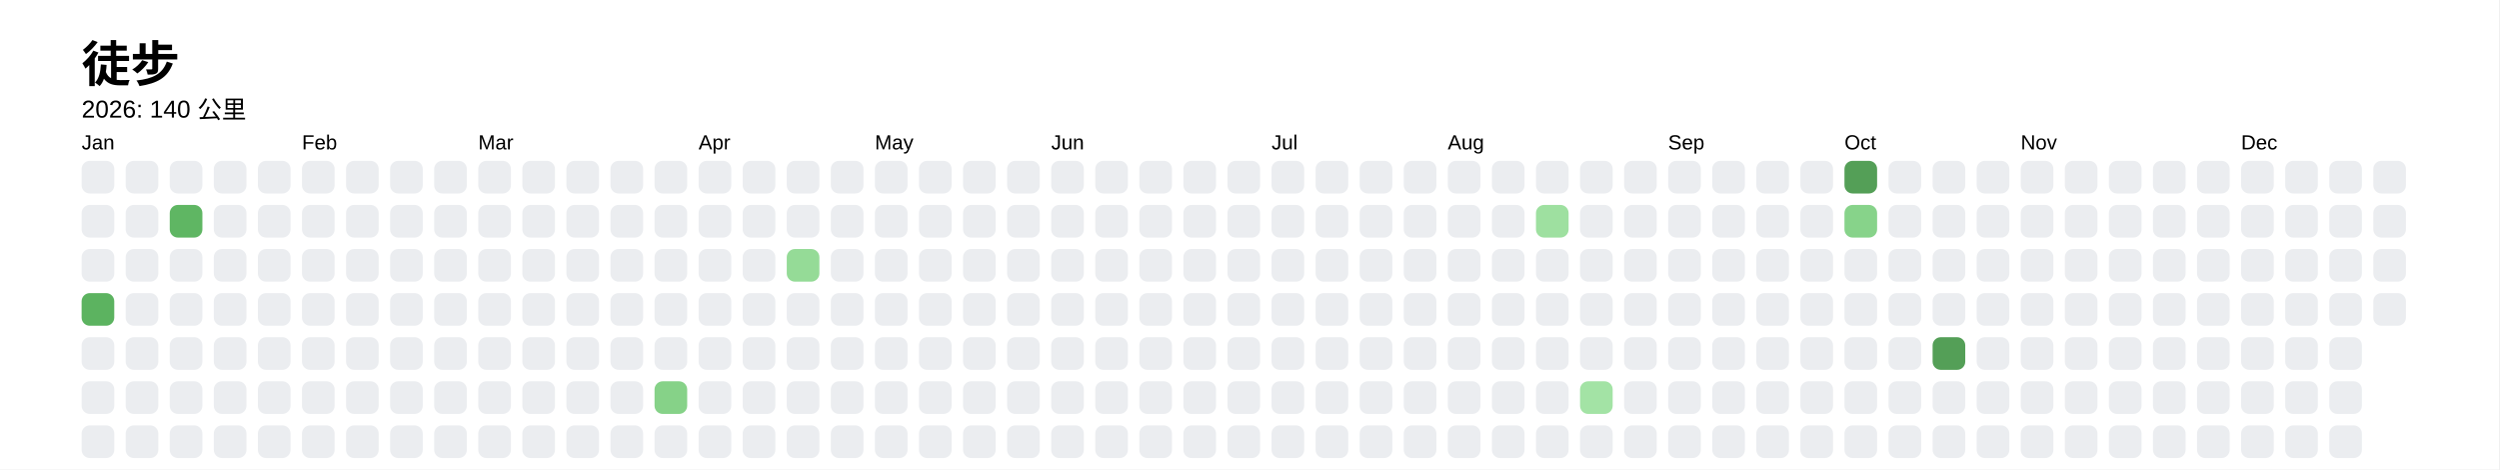
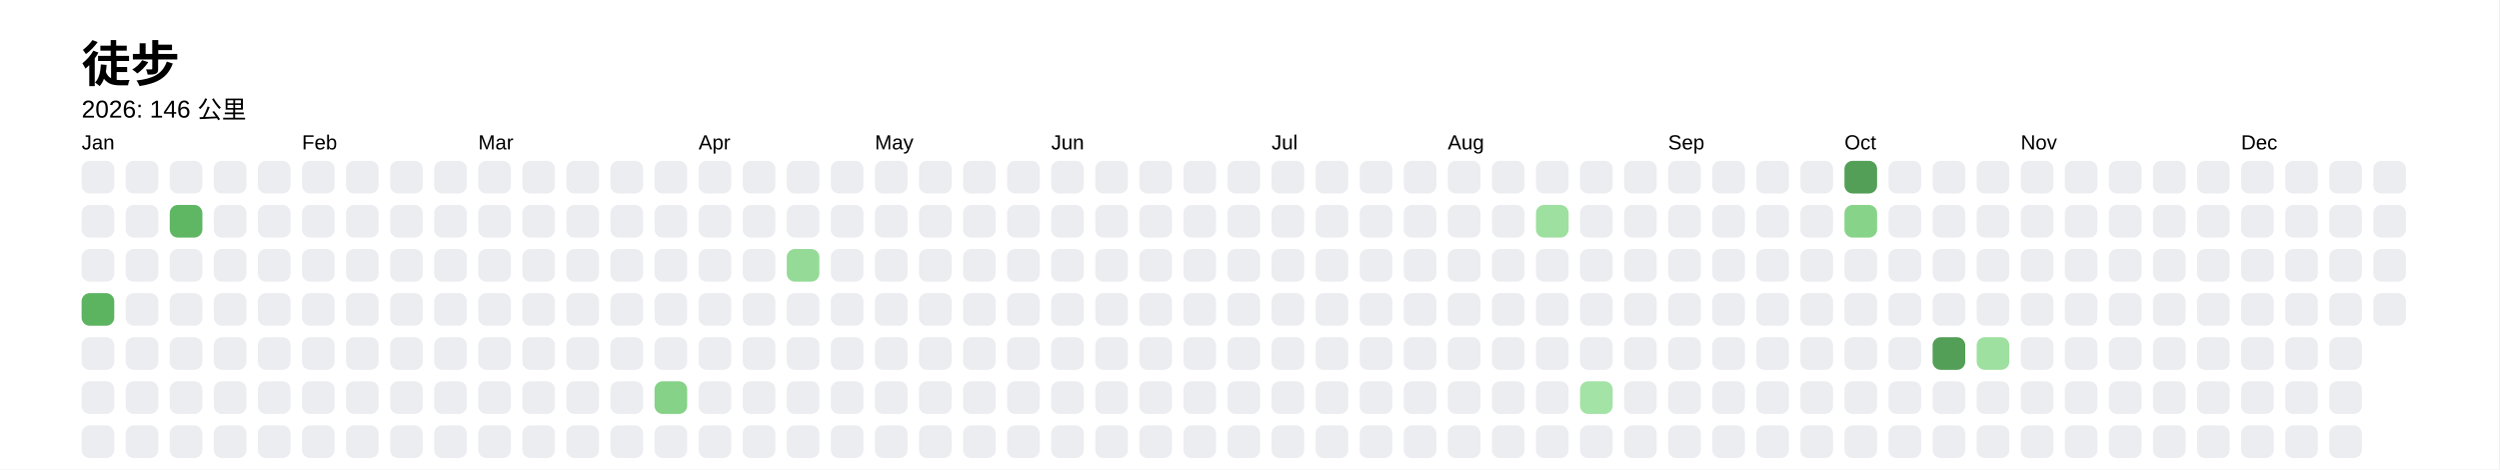
<svg xmlns="http://www.w3.org/2000/svg" baseProfile="full" height="57.5mm" version="1.1" viewBox="0,0,306.2,57.5" width="306.2mm">
  <defs />
  <rect fill="#FFFFFF" height="57.5" width="306.2" x="0" y="0" />
  <text fill="#000000" style="font-size:6px; font-family:Arial; font-weight:bold;" x="10" y="10">徒步</text>
-   <text fill="#000000" style="font-size:3px; font-family:Arial;" x="10" y="14.4">2026: 140 公里</text>
+   <text fill="#000000" style="font-size:3px; font-family:Arial;" x="10" y="14.4">2026: 146 公里</text>
  <text fill="#000000" style="font-size:2.5px; font-family:Arial" x="10" y="18.3">Jan</text>
  <rect fill="#EBEDF0" height="4" rx="1" ry="1" width="4" x="10" y="19.7" />
  <rect fill="#EBEDF0" height="4" rx="1" ry="1" width="4" x="10" y="25.1" />
  <rect fill="#EBEDF0" height="4" rx="1" ry="1" width="4" x="10" y="30.5" />
  <rect fill="#5cb360" height="4" rx="1" ry="1" width="4" x="10" y="35.9" />
  <rect fill="#EBEDF0" height="4" rx="1" ry="1" width="4" x="10" y="41.3" />
  <rect fill="#EBEDF0" height="4" rx="1" ry="1" width="4" x="10" y="46.7" />
  <rect fill="#EBEDF0" height="4" rx="1" ry="1" width="4" x="10" y="52.1" />
  <rect fill="#EBEDF0" height="4" rx="1" ry="1" width="4" x="15.4" y="19.7" />
  <rect fill="#EBEDF0" height="4" rx="1" ry="1" width="4" x="15.4" y="25.1" />
  <rect fill="#EBEDF0" height="4" rx="1" ry="1" width="4" x="15.4" y="30.5" />
  <rect fill="#EBEDF0" height="4" rx="1" ry="1" width="4" x="15.4" y="35.9" />
  <rect fill="#EBEDF0" height="4" rx="1" ry="1" width="4" x="15.4" y="41.3" />
  <rect fill="#EBEDF0" height="4" rx="1" ry="1" width="4" x="15.4" y="46.7" />
  <rect fill="#EBEDF0" height="4" rx="1" ry="1" width="4" x="15.4" y="52.1" />
  <rect fill="#EBEDF0" height="4" rx="1" ry="1" width="4" x="20.8" y="19.7" />
  <rect fill="#5fb663" height="4" rx="1" ry="1" width="4" x="20.8" y="25.1" />
  <rect fill="#EBEDF0" height="4" rx="1" ry="1" width="4" x="20.8" y="30.5" />
  <rect fill="#EBEDF0" height="4" rx="1" ry="1" width="4" x="20.8" y="35.9" />
  <rect fill="#EBEDF0" height="4" rx="1" ry="1" width="4" x="20.8" y="41.3" />
  <rect fill="#EBEDF0" height="4" rx="1" ry="1" width="4" x="20.8" y="46.7" />
  <rect fill="#EBEDF0" height="4" rx="1" ry="1" width="4" x="20.8" y="52.1" />
  <rect fill="#EBEDF0" height="4" rx="1" ry="1" width="4" x="26.2" y="19.7" />
  <rect fill="#EBEDF0" height="4" rx="1" ry="1" width="4" x="26.2" y="25.1" />
  <rect fill="#EBEDF0" height="4" rx="1" ry="1" width="4" x="26.2" y="30.5" />
  <rect fill="#EBEDF0" height="4" rx="1" ry="1" width="4" x="26.2" y="35.9" />
  <rect fill="#EBEDF0" height="4" rx="1" ry="1" width="4" x="26.2" y="41.3" />
  <rect fill="#EBEDF0" height="4" rx="1" ry="1" width="4" x="26.2" y="46.7" />
  <rect fill="#EBEDF0" height="4" rx="1" ry="1" width="4" x="26.2" y="52.1" />
  <rect fill="#EBEDF0" height="4" rx="1" ry="1" width="4" x="31.6" y="19.7" />
  <rect fill="#EBEDF0" height="4" rx="1" ry="1" width="4" x="31.6" y="25.1" />
  <rect fill="#EBEDF0" height="4" rx="1" ry="1" width="4" x="31.6" y="30.5" />
  <rect fill="#EBEDF0" height="4" rx="1" ry="1" width="4" x="31.6" y="35.9" />
  <rect fill="#EBEDF0" height="4" rx="1" ry="1" width="4" x="31.6" y="41.3" />
  <rect fill="#EBEDF0" height="4" rx="1" ry="1" width="4" x="31.6" y="46.7" />
  <rect fill="#EBEDF0" height="4" rx="1" ry="1" width="4" x="31.6" y="52.1" />
  <text fill="#000000" style="font-size:2.5px; font-family:Arial" x="37.0" y="18.3">Feb</text>
  <rect fill="#EBEDF0" height="4" rx="1" ry="1" width="4" x="37.0" y="19.7" />
  <rect fill="#EBEDF0" height="4" rx="1" ry="1" width="4" x="37.0" y="25.1" />
  <rect fill="#EBEDF0" height="4" rx="1" ry="1" width="4" x="37.0" y="30.5" />
  <rect fill="#EBEDF0" height="4" rx="1" ry="1" width="4" x="37.0" y="35.9" />
  <rect fill="#EBEDF0" height="4" rx="1" ry="1" width="4" x="37.0" y="41.3" />
  <rect fill="#EBEDF0" height="4" rx="1" ry="1" width="4" x="37.0" y="46.7" />
  <rect fill="#EBEDF0" height="4" rx="1" ry="1" width="4" x="37.0" y="52.1" />
  <rect fill="#EBEDF0" height="4" rx="1" ry="1" width="4" x="42.4" y="19.7" />
  <rect fill="#EBEDF0" height="4" rx="1" ry="1" width="4" x="42.4" y="25.1" />
  <rect fill="#EBEDF0" height="4" rx="1" ry="1" width="4" x="42.4" y="30.5" />
  <rect fill="#EBEDF0" height="4" rx="1" ry="1" width="4" x="42.4" y="35.9" />
  <rect fill="#EBEDF0" height="4" rx="1" ry="1" width="4" x="42.4" y="41.3" />
  <rect fill="#EBEDF0" height="4" rx="1" ry="1" width="4" x="42.4" y="46.7" />
  <rect fill="#EBEDF0" height="4" rx="1" ry="1" width="4" x="42.4" y="52.1" />
  <rect fill="#EBEDF0" height="4" rx="1" ry="1" width="4" x="47.8" y="19.7" />
  <rect fill="#EBEDF0" height="4" rx="1" ry="1" width="4" x="47.8" y="25.1" />
  <rect fill="#EBEDF0" height="4" rx="1" ry="1" width="4" x="47.8" y="30.5" />
  <rect fill="#EBEDF0" height="4" rx="1" ry="1" width="4" x="47.8" y="35.9" />
  <rect fill="#EBEDF0" height="4" rx="1" ry="1" width="4" x="47.8" y="41.3" />
  <rect fill="#EBEDF0" height="4" rx="1" ry="1" width="4" x="47.8" y="46.7" />
  <rect fill="#EBEDF0" height="4" rx="1" ry="1" width="4" x="47.8" y="52.1" />
  <rect fill="#EBEDF0" height="4" rx="1" ry="1" width="4" x="53.2" y="19.7" />
  <rect fill="#EBEDF0" height="4" rx="1" ry="1" width="4" x="53.2" y="25.1" />
  <rect fill="#EBEDF0" height="4" rx="1" ry="1" width="4" x="53.2" y="30.5" />
  <rect fill="#EBEDF0" height="4" rx="1" ry="1" width="4" x="53.2" y="35.9" />
  <rect fill="#EBEDF0" height="4" rx="1" ry="1" width="4" x="53.2" y="41.3" />
  <rect fill="#EBEDF0" height="4" rx="1" ry="1" width="4" x="53.2" y="46.7" />
  <rect fill="#EBEDF0" height="4" rx="1" ry="1" width="4" x="53.2" y="52.1" />
  <text fill="#000000" style="font-size:2.5px; font-family:Arial" x="58.6" y="18.3">Mar</text>
  <rect fill="#EBEDF0" height="4" rx="1" ry="1" width="4" x="58.6" y="19.7" />
  <rect fill="#EBEDF0" height="4" rx="1" ry="1" width="4" x="58.6" y="25.1" />
  <rect fill="#EBEDF0" height="4" rx="1" ry="1" width="4" x="58.6" y="30.5" />
  <rect fill="#EBEDF0" height="4" rx="1" ry="1" width="4" x="58.6" y="35.9" />
  <rect fill="#EBEDF0" height="4" rx="1" ry="1" width="4" x="58.6" y="41.3" />
  <rect fill="#EBEDF0" height="4" rx="1" ry="1" width="4" x="58.6" y="46.7" />
  <rect fill="#EBEDF0" height="4" rx="1" ry="1" width="4" x="58.6" y="52.1" />
  <rect fill="#EBEDF0" height="4" rx="1" ry="1" width="4" x="64" y="19.7" />
  <rect fill="#EBEDF0" height="4" rx="1" ry="1" width="4" x="64" y="25.1" />
  <rect fill="#EBEDF0" height="4" rx="1" ry="1" width="4" x="64" y="30.5" />
  <rect fill="#EBEDF0" height="4" rx="1" ry="1" width="4" x="64" y="35.9" />
  <rect fill="#EBEDF0" height="4" rx="1" ry="1" width="4" x="64" y="41.3" />
  <rect fill="#EBEDF0" height="4" rx="1" ry="1" width="4" x="64" y="46.7" />
  <rect fill="#EBEDF0" height="4" rx="1" ry="1" width="4" x="64" y="52.1" />
  <rect fill="#EBEDF0" height="4" rx="1" ry="1" width="4" x="69.4" y="19.7" />
  <rect fill="#EBEDF0" height="4" rx="1" ry="1" width="4" x="69.4" y="25.1" />
  <rect fill="#EBEDF0" height="4" rx="1" ry="1" width="4" x="69.4" y="30.5" />
  <rect fill="#EBEDF0" height="4" rx="1" ry="1" width="4" x="69.4" y="35.9" />
  <rect fill="#EBEDF0" height="4" rx="1" ry="1" width="4" x="69.4" y="41.3" />
  <rect fill="#EBEDF0" height="4" rx="1" ry="1" width="4" x="69.4" y="46.7" />
  <rect fill="#EBEDF0" height="4" rx="1" ry="1" width="4" x="69.4" y="52.1" />
  <rect fill="#EBEDF0" height="4" rx="1" ry="1" width="4" x="74.8" y="19.7" />
  <rect fill="#EBEDF0" height="4" rx="1" ry="1" width="4" x="74.8" y="25.1" />
  <rect fill="#EBEDF0" height="4" rx="1" ry="1" width="4" x="74.8" y="30.5" />
  <rect fill="#EBEDF0" height="4" rx="1" ry="1" width="4" x="74.8" y="35.9" />
  <rect fill="#EBEDF0" height="4" rx="1" ry="1" width="4" x="74.8" y="41.3" />
  <rect fill="#EBEDF0" height="4" rx="1" ry="1" width="4" x="74.8" y="46.7" />
  <rect fill="#EBEDF0" height="4" rx="1" ry="1" width="4" x="74.8" y="52.1" />
  <rect fill="#EBEDF0" height="4" rx="1" ry="1" width="4" x="80.2" y="19.7" />
  <rect fill="#EBEDF0" height="4" rx="1" ry="1" width="4" x="80.2" y="25.1" />
  <rect fill="#EBEDF0" height="4" rx="1" ry="1" width="4" x="80.2" y="30.5" />
  <rect fill="#EBEDF0" height="4" rx="1" ry="1" width="4" x="80.2" y="35.9" />
  <rect fill="#EBEDF0" height="4" rx="1" ry="1" width="4" x="80.2" y="41.3" />
  <rect fill="#86d288" height="4" rx="1" ry="1" width="4" x="80.2" y="46.7" />
  <rect fill="#EBEDF0" height="4" rx="1" ry="1" width="4" x="80.2" y="52.1" />
  <text fill="#000000" style="font-size:2.5px; font-family:Arial" x="85.6" y="18.3">Apr</text>
  <rect fill="#EBEDF0" height="4" rx="1" ry="1" width="4" x="85.6" y="19.7" />
  <rect fill="#EBEDF0" height="4" rx="1" ry="1" width="4" x="85.6" y="25.1" />
  <rect fill="#EBEDF0" height="4" rx="1" ry="1" width="4" x="85.6" y="30.5" />
  <rect fill="#EBEDF0" height="4" rx="1" ry="1" width="4" x="85.6" y="35.9" />
  <rect fill="#EBEDF0" height="4" rx="1" ry="1" width="4" x="85.6" y="41.3" />
  <rect fill="#EBEDF0" height="4" rx="1" ry="1" width="4" x="85.6" y="46.7" />
  <rect fill="#EBEDF0" height="4" rx="1" ry="1" width="4" x="85.6" y="52.1" />
  <rect fill="#EBEDF0" height="4" rx="1" ry="1" width="4" x="91" y="19.7" />
  <rect fill="#EBEDF0" height="4" rx="1" ry="1" width="4" x="91" y="25.1" />
  <rect fill="#EBEDF0" height="4" rx="1" ry="1" width="4" x="91" y="30.5" />
  <rect fill="#EBEDF0" height="4" rx="1" ry="1" width="4" x="91" y="35.9" />
  <rect fill="#EBEDF0" height="4" rx="1" ry="1" width="4" x="91" y="41.3" />
  <rect fill="#EBEDF0" height="4" rx="1" ry="1" width="4" x="91" y="46.7" />
  <rect fill="#EBEDF0" height="4" rx="1" ry="1" width="4" x="91" y="52.1" />
  <rect fill="#EBEDF0" height="4" rx="1" ry="1" width="4" x="96.4" y="19.7" />
  <rect fill="#EBEDF0" height="4" rx="1" ry="1" width="4" x="96.4" y="25.1" />
  <rect fill="#95db97" height="4" rx="1" ry="1" width="4" x="96.4" y="30.5" />
  <rect fill="#EBEDF0" height="4" rx="1" ry="1" width="4" x="96.4" y="35.9" />
  <rect fill="#EBEDF0" height="4" rx="1" ry="1" width="4" x="96.4" y="41.3" />
  <rect fill="#EBEDF0" height="4" rx="1" ry="1" width="4" x="96.4" y="46.7" />
  <rect fill="#EBEDF0" height="4" rx="1" ry="1" width="4" x="96.4" y="52.1" />
  <rect fill="#EBEDF0" height="4" rx="1" ry="1" width="4" x="101.8" y="19.7" />
  <rect fill="#EBEDF0" height="4" rx="1" ry="1" width="4" x="101.8" y="25.1" />
  <rect fill="#EBEDF0" height="4" rx="1" ry="1" width="4" x="101.8" y="30.5" />
  <rect fill="#EBEDF0" height="4" rx="1" ry="1" width="4" x="101.8" y="35.9" />
  <rect fill="#EBEDF0" height="4" rx="1" ry="1" width="4" x="101.8" y="41.3" />
  <rect fill="#EBEDF0" height="4" rx="1" ry="1" width="4" x="101.8" y="46.7" />
  <rect fill="#EBEDF0" height="4" rx="1" ry="1" width="4" x="101.8" y="52.1" />
  <text fill="#000000" style="font-size:2.5px; font-family:Arial" x="107.2" y="18.3">May</text>
  <rect fill="#EBEDF0" height="4" rx="1" ry="1" width="4" x="107.2" y="19.7" />
  <rect fill="#EBEDF0" height="4" rx="1" ry="1" width="4" x="107.2" y="25.1" />
  <rect fill="#EBEDF0" height="4" rx="1" ry="1" width="4" x="107.2" y="30.5" />
  <rect fill="#EBEDF0" height="4" rx="1" ry="1" width="4" x="107.2" y="35.9" />
  <rect fill="#EBEDF0" height="4" rx="1" ry="1" width="4" x="107.2" y="41.3" />
  <rect fill="#EBEDF0" height="4" rx="1" ry="1" width="4" x="107.2" y="46.7" />
  <rect fill="#EBEDF0" height="4" rx="1" ry="1" width="4" x="107.2" y="52.1" />
  <rect fill="#EBEDF0" height="4" rx="1" ry="1" width="4" x="112.6" y="19.7" />
  <rect fill="#EBEDF0" height="4" rx="1" ry="1" width="4" x="112.6" y="25.1" />
  <rect fill="#EBEDF0" height="4" rx="1" ry="1" width="4" x="112.6" y="30.5" />
  <rect fill="#EBEDF0" height="4" rx="1" ry="1" width="4" x="112.6" y="35.9" />
  <rect fill="#EBEDF0" height="4" rx="1" ry="1" width="4" x="112.6" y="41.3" />
  <rect fill="#EBEDF0" height="4" rx="1" ry="1" width="4" x="112.6" y="46.7" />
  <rect fill="#EBEDF0" height="4" rx="1" ry="1" width="4" x="112.6" y="52.1" />
  <rect fill="#EBEDF0" height="4" rx="1" ry="1" width="4" x="118" y="19.7" />
  <rect fill="#EBEDF0" height="4" rx="1" ry="1" width="4" x="118" y="25.1" />
  <rect fill="#EBEDF0" height="4" rx="1" ry="1" width="4" x="118" y="30.5" />
  <rect fill="#EBEDF0" height="4" rx="1" ry="1" width="4" x="118" y="35.9" />
  <rect fill="#EBEDF0" height="4" rx="1" ry="1" width="4" x="118" y="41.3" />
  <rect fill="#EBEDF0" height="4" rx="1" ry="1" width="4" x="118" y="46.7" />
  <rect fill="#EBEDF0" height="4" rx="1" ry="1" width="4" x="118" y="52.1" />
  <rect fill="#EBEDF0" height="4" rx="1" ry="1" width="4" x="123.4" y="19.7" />
  <rect fill="#EBEDF0" height="4" rx="1" ry="1" width="4" x="123.4" y="25.1" />
  <rect fill="#EBEDF0" height="4" rx="1" ry="1" width="4" x="123.4" y="30.5" />
  <rect fill="#EBEDF0" height="4" rx="1" ry="1" width="4" x="123.4" y="35.9" />
  <rect fill="#EBEDF0" height="4" rx="1" ry="1" width="4" x="123.4" y="41.3" />
  <rect fill="#EBEDF0" height="4" rx="1" ry="1" width="4" x="123.4" y="46.7" />
  <rect fill="#EBEDF0" height="4" rx="1" ry="1" width="4" x="123.4" y="52.1" />
  <text fill="#000000" style="font-size:2.5px; font-family:Arial" x="128.8" y="18.3">Jun</text>
  <rect fill="#EBEDF0" height="4" rx="1" ry="1" width="4" x="128.8" y="19.7" />
  <rect fill="#EBEDF0" height="4" rx="1" ry="1" width="4" x="128.8" y="25.1" />
  <rect fill="#EBEDF0" height="4" rx="1" ry="1" width="4" x="128.8" y="30.5" />
  <rect fill="#EBEDF0" height="4" rx="1" ry="1" width="4" x="128.8" y="35.9" />
  <rect fill="#EBEDF0" height="4" rx="1" ry="1" width="4" x="128.8" y="41.3" />
  <rect fill="#EBEDF0" height="4" rx="1" ry="1" width="4" x="128.8" y="46.7" />
  <rect fill="#EBEDF0" height="4" rx="1" ry="1" width="4" x="128.8" y="52.1" />
  <rect fill="#EBEDF0" height="4" rx="1" ry="1" width="4" x="134.2" y="19.7" />
  <rect fill="#EBEDF0" height="4" rx="1" ry="1" width="4" x="134.2" y="25.1" />
  <rect fill="#EBEDF0" height="4" rx="1" ry="1" width="4" x="134.2" y="30.5" />
  <rect fill="#EBEDF0" height="4" rx="1" ry="1" width="4" x="134.2" y="35.9" />
  <rect fill="#EBEDF0" height="4" rx="1" ry="1" width="4" x="134.2" y="41.3" />
  <rect fill="#EBEDF0" height="4" rx="1" ry="1" width="4" x="134.2" y="46.7" />
  <rect fill="#EBEDF0" height="4" rx="1" ry="1" width="4" x="134.2" y="52.1" />
  <rect fill="#EBEDF0" height="4" rx="1" ry="1" width="4" x="139.6" y="19.7" />
  <rect fill="#EBEDF0" height="4" rx="1" ry="1" width="4" x="139.6" y="25.1" />
  <rect fill="#EBEDF0" height="4" rx="1" ry="1" width="4" x="139.6" y="30.5" />
  <rect fill="#EBEDF0" height="4" rx="1" ry="1" width="4" x="139.6" y="35.9" />
  <rect fill="#EBEDF0" height="4" rx="1" ry="1" width="4" x="139.6" y="41.3" />
  <rect fill="#EBEDF0" height="4" rx="1" ry="1" width="4" x="139.6" y="46.7" />
  <rect fill="#EBEDF0" height="4" rx="1" ry="1" width="4" x="139.6" y="52.1" />
  <rect fill="#EBEDF0" height="4" rx="1" ry="1" width="4" x="145" y="19.7" />
  <rect fill="#EBEDF0" height="4" rx="1" ry="1" width="4" x="145" y="25.1" />
  <rect fill="#EBEDF0" height="4" rx="1" ry="1" width="4" x="145" y="30.5" />
  <rect fill="#EBEDF0" height="4" rx="1" ry="1" width="4" x="145" y="35.9" />
  <rect fill="#EBEDF0" height="4" rx="1" ry="1" width="4" x="145" y="41.3" />
  <rect fill="#EBEDF0" height="4" rx="1" ry="1" width="4" x="145" y="46.7" />
  <rect fill="#EBEDF0" height="4" rx="1" ry="1" width="4" x="145" y="52.1" />
  <rect fill="#EBEDF0" height="4" rx="1" ry="1" width="4" x="150.4" y="19.7" />
  <rect fill="#EBEDF0" height="4" rx="1" ry="1" width="4" x="150.4" y="25.1" />
  <rect fill="#EBEDF0" height="4" rx="1" ry="1" width="4" x="150.4" y="30.5" />
  <rect fill="#EBEDF0" height="4" rx="1" ry="1" width="4" x="150.4" y="35.9" />
  <rect fill="#EBEDF0" height="4" rx="1" ry="1" width="4" x="150.4" y="41.3" />
  <rect fill="#EBEDF0" height="4" rx="1" ry="1" width="4" x="150.4" y="46.7" />
  <rect fill="#EBEDF0" height="4" rx="1" ry="1" width="4" x="150.4" y="52.1" />
  <text fill="#000000" style="font-size:2.5px; font-family:Arial" x="155.8" y="18.3">Jul</text>
  <rect fill="#EBEDF0" height="4" rx="1" ry="1" width="4" x="155.8" y="19.7" />
  <rect fill="#EBEDF0" height="4" rx="1" ry="1" width="4" x="155.8" y="25.1" />
  <rect fill="#EBEDF0" height="4" rx="1" ry="1" width="4" x="155.8" y="30.5" />
  <rect fill="#EBEDF0" height="4" rx="1" ry="1" width="4" x="155.8" y="35.9" />
  <rect fill="#EBEDF0" height="4" rx="1" ry="1" width="4" x="155.8" y="41.3" />
  <rect fill="#EBEDF0" height="4" rx="1" ry="1" width="4" x="155.8" y="46.7" />
  <rect fill="#EBEDF0" height="4" rx="1" ry="1" width="4" x="155.8" y="52.1" />
  <rect fill="#EBEDF0" height="4" rx="1" ry="1" width="4" x="161.2" y="19.7" />
  <rect fill="#EBEDF0" height="4" rx="1" ry="1" width="4" x="161.2" y="25.1" />
  <rect fill="#EBEDF0" height="4" rx="1" ry="1" width="4" x="161.2" y="30.5" />
  <rect fill="#EBEDF0" height="4" rx="1" ry="1" width="4" x="161.2" y="35.9" />
  <rect fill="#EBEDF0" height="4" rx="1" ry="1" width="4" x="161.2" y="41.3" />
  <rect fill="#EBEDF0" height="4" rx="1" ry="1" width="4" x="161.2" y="46.7" />
  <rect fill="#EBEDF0" height="4" rx="1" ry="1" width="4" x="161.2" y="52.1" />
  <rect fill="#EBEDF0" height="4" rx="1" ry="1" width="4" x="166.6" y="19.7" />
  <rect fill="#EBEDF0" height="4" rx="1" ry="1" width="4" x="166.6" y="25.1" />
  <rect fill="#EBEDF0" height="4" rx="1" ry="1" width="4" x="166.6" y="30.5" />
  <rect fill="#EBEDF0" height="4" rx="1" ry="1" width="4" x="166.6" y="35.9" />
  <rect fill="#EBEDF0" height="4" rx="1" ry="1" width="4" x="166.6" y="41.3" />
  <rect fill="#EBEDF0" height="4" rx="1" ry="1" width="4" x="166.6" y="46.7" />
  <rect fill="#EBEDF0" height="4" rx="1" ry="1" width="4" x="166.6" y="52.1" />
  <rect fill="#EBEDF0" height="4" rx="1" ry="1" width="4" x="172" y="19.7" />
  <rect fill="#EBEDF0" height="4" rx="1" ry="1" width="4" x="172" y="25.1" />
  <rect fill="#EBEDF0" height="4" rx="1" ry="1" width="4" x="172" y="30.5" />
  <rect fill="#EBEDF0" height="4" rx="1" ry="1" width="4" x="172" y="35.9" />
  <rect fill="#EBEDF0" height="4" rx="1" ry="1" width="4" x="172" y="41.3" />
  <rect fill="#EBEDF0" height="4" rx="1" ry="1" width="4" x="172" y="46.7" />
  <rect fill="#EBEDF0" height="4" rx="1" ry="1" width="4" x="172" y="52.1" />
  <text fill="#000000" style="font-size:2.5px; font-family:Arial" x="177.4" y="18.3">Aug</text>
  <rect fill="#EBEDF0" height="4" rx="1" ry="1" width="4" x="177.4" y="19.7" />
  <rect fill="#EBEDF0" height="4" rx="1" ry="1" width="4" x="177.4" y="25.1" />
  <rect fill="#EBEDF0" height="4" rx="1" ry="1" width="4" x="177.4" y="30.5" />
  <rect fill="#EBEDF0" height="4" rx="1" ry="1" width="4" x="177.4" y="35.9" />
  <rect fill="#EBEDF0" height="4" rx="1" ry="1" width="4" x="177.4" y="41.3" />
  <rect fill="#EBEDF0" height="4" rx="1" ry="1" width="4" x="177.4" y="46.7" />
  <rect fill="#EBEDF0" height="4" rx="1" ry="1" width="4" x="177.4" y="52.1" />
  <rect fill="#EBEDF0" height="4" rx="1" ry="1" width="4" x="182.8" y="19.7" />
  <rect fill="#EBEDF0" height="4" rx="1" ry="1" width="4" x="182.8" y="25.1" />
  <rect fill="#EBEDF0" height="4" rx="1" ry="1" width="4" x="182.8" y="30.5" />
  <rect fill="#EBEDF0" height="4" rx="1" ry="1" width="4" x="182.8" y="35.9" />
  <rect fill="#EBEDF0" height="4" rx="1" ry="1" width="4" x="182.8" y="41.3" />
  <rect fill="#EBEDF0" height="4" rx="1" ry="1" width="4" x="182.8" y="46.7" />
  <rect fill="#EBEDF0" height="4" rx="1" ry="1" width="4" x="182.8" y="52.1" />
  <rect fill="#EBEDF0" height="4" rx="1" ry="1" width="4" x="188.2" y="19.7" />
  <rect fill="#9ee0a0" height="4" rx="1" ry="1" width="4" x="188.2" y="25.1" />
  <rect fill="#EBEDF0" height="4" rx="1" ry="1" width="4" x="188.2" y="30.5" />
  <rect fill="#EBEDF0" height="4" rx="1" ry="1" width="4" x="188.2" y="35.9" />
  <rect fill="#EBEDF0" height="4" rx="1" ry="1" width="4" x="188.2" y="41.3" />
  <rect fill="#EBEDF0" height="4" rx="1" ry="1" width="4" x="188.2" y="46.7" />
  <rect fill="#EBEDF0" height="4" rx="1" ry="1" width="4" x="188.2" y="52.1" />
  <rect fill="#EBEDF0" height="4" rx="1" ry="1" width="4" x="193.6" y="19.7" />
  <rect fill="#EBEDF0" height="4" rx="1" ry="1" width="4" x="193.6" y="25.1" />
  <rect fill="#EBEDF0" height="4" rx="1" ry="1" width="4" x="193.6" y="30.5" />
  <rect fill="#EBEDF0" height="4" rx="1" ry="1" width="4" x="193.6" y="35.9" />
  <rect fill="#EBEDF0" height="4" rx="1" ry="1" width="4" x="193.6" y="41.3" />
  <rect fill="#a3e3a5" height="4" rx="1" ry="1" width="4" x="193.6" y="46.7" />
  <rect fill="#EBEDF0" height="4" rx="1" ry="1" width="4" x="193.6" y="52.1" />
  <rect fill="#EBEDF0" height="4" rx="1" ry="1" width="4" x="199" y="19.7" />
  <rect fill="#EBEDF0" height="4" rx="1" ry="1" width="4" x="199" y="25.1" />
  <rect fill="#EBEDF0" height="4" rx="1" ry="1" width="4" x="199" y="30.5" />
  <rect fill="#EBEDF0" height="4" rx="1" ry="1" width="4" x="199" y="35.9" />
  <rect fill="#EBEDF0" height="4" rx="1" ry="1" width="4" x="199" y="41.3" />
  <rect fill="#EBEDF0" height="4" rx="1" ry="1" width="4" x="199" y="46.7" />
  <rect fill="#EBEDF0" height="4" rx="1" ry="1" width="4" x="199" y="52.1" />
  <text fill="#000000" style="font-size:2.5px; font-family:Arial" x="204.4" y="18.3">Sep</text>
  <rect fill="#EBEDF0" height="4" rx="1" ry="1" width="4" x="204.4" y="19.7" />
  <rect fill="#EBEDF0" height="4" rx="1" ry="1" width="4" x="204.4" y="25.1" />
  <rect fill="#EBEDF0" height="4" rx="1" ry="1" width="4" x="204.4" y="30.5" />
  <rect fill="#EBEDF0" height="4" rx="1" ry="1" width="4" x="204.4" y="35.9" />
  <rect fill="#EBEDF0" height="4" rx="1" ry="1" width="4" x="204.4" y="41.3" />
  <rect fill="#EBEDF0" height="4" rx="1" ry="1" width="4" x="204.4" y="46.7" />
  <rect fill="#EBEDF0" height="4" rx="1" ry="1" width="4" x="204.4" y="52.1" />
  <rect fill="#EBEDF0" height="4" rx="1" ry="1" width="4" x="209.8" y="19.7" />
  <rect fill="#EBEDF0" height="4" rx="1" ry="1" width="4" x="209.8" y="25.1" />
  <rect fill="#EBEDF0" height="4" rx="1" ry="1" width="4" x="209.8" y="30.5" />
  <rect fill="#EBEDF0" height="4" rx="1" ry="1" width="4" x="209.8" y="35.9" />
  <rect fill="#EBEDF0" height="4" rx="1" ry="1" width="4" x="209.8" y="41.3" />
  <rect fill="#EBEDF0" height="4" rx="1" ry="1" width="4" x="209.8" y="46.7" />
  <rect fill="#EBEDF0" height="4" rx="1" ry="1" width="4" x="209.8" y="52.1" />
  <rect fill="#EBEDF0" height="4" rx="1" ry="1" width="4" x="215.2" y="19.7" />
  <rect fill="#EBEDF0" height="4" rx="1" ry="1" width="4" x="215.2" y="25.1" />
  <rect fill="#EBEDF0" height="4" rx="1" ry="1" width="4" x="215.2" y="30.5" />
  <rect fill="#EBEDF0" height="4" rx="1" ry="1" width="4" x="215.2" y="35.9" />
  <rect fill="#EBEDF0" height="4" rx="1" ry="1" width="4" x="215.2" y="41.3" />
  <rect fill="#EBEDF0" height="4" rx="1" ry="1" width="4" x="215.2" y="46.7" />
  <rect fill="#EBEDF0" height="4" rx="1" ry="1" width="4" x="215.2" y="52.1" />
  <rect fill="#EBEDF0" height="4" rx="1" ry="1" width="4" x="220.6" y="19.7" />
  <rect fill="#EBEDF0" height="4" rx="1" ry="1" width="4" x="220.6" y="25.1" />
  <rect fill="#EBEDF0" height="4" rx="1" ry="1" width="4" x="220.6" y="30.5" />
  <rect fill="#EBEDF0" height="4" rx="1" ry="1" width="4" x="220.6" y="35.9" />
  <rect fill="#EBEDF0" height="4" rx="1" ry="1" width="4" x="220.6" y="41.3" />
  <rect fill="#EBEDF0" height="4" rx="1" ry="1" width="4" x="220.6" y="46.7" />
  <rect fill="#EBEDF0" height="4" rx="1" ry="1" width="4" x="220.6" y="52.1" />
  <text fill="#000000" style="font-size:2.5px; font-family:Arial" x="226" y="18.3">Oct</text>
  <rect fill="#549F57" height="4" rx="1" ry="1" width="4" x="226" y="19.7" />
  <rect fill="#87d38a" height="4" rx="1" ry="1" width="4" x="226" y="25.1" />
  <rect fill="#EBEDF0" height="4" rx="1" ry="1" width="4" x="226" y="30.5" />
  <rect fill="#EBEDF0" height="4" rx="1" ry="1" width="4" x="226" y="35.9" />
  <rect fill="#EBEDF0" height="4" rx="1" ry="1" width="4" x="226" y="41.3" />
  <rect fill="#EBEDF0" height="4" rx="1" ry="1" width="4" x="226" y="46.7" />
  <rect fill="#EBEDF0" height="4" rx="1" ry="1" width="4" x="226" y="52.1" />
  <rect fill="#EBEDF0" height="4" rx="1" ry="1" width="4" x="231.4" y="19.7" />
  <rect fill="#EBEDF0" height="4" rx="1" ry="1" width="4" x="231.4" y="25.1" />
  <rect fill="#EBEDF0" height="4" rx="1" ry="1" width="4" x="231.4" y="30.5" />
  <rect fill="#EBEDF0" height="4" rx="1" ry="1" width="4" x="231.4" y="35.9" />
  <rect fill="#EBEDF0" height="4" rx="1" ry="1" width="4" x="231.4" y="41.3" />
  <rect fill="#EBEDF0" height="4" rx="1" ry="1" width="4" x="231.4" y="46.7" />
  <rect fill="#EBEDF0" height="4" rx="1" ry="1" width="4" x="231.4" y="52.1" />
  <rect fill="#EBEDF0" height="4" rx="1" ry="1" width="4" x="236.8" y="19.7" />
  <rect fill="#EBEDF0" height="4" rx="1" ry="1" width="4" x="236.8" y="25.1" />
  <rect fill="#EBEDF0" height="4" rx="1" ry="1" width="4" x="236.8" y="30.5" />
  <rect fill="#EBEDF0" height="4" rx="1" ry="1" width="4" x="236.8" y="35.9" />
  <rect fill="#549F57" height="4" rx="1" ry="1" width="4" x="236.8" y="41.3" />
  <rect fill="#EBEDF0" height="4" rx="1" ry="1" width="4" x="236.8" y="46.7" />
  <rect fill="#EBEDF0" height="4" rx="1" ry="1" width="4" x="236.8" y="52.1" />
  <rect fill="#EBEDF0" height="4" rx="1" ry="1" width="4" x="242.2" y="19.7" />
  <rect fill="#EBEDF0" height="4" rx="1" ry="1" width="4" x="242.2" y="25.1" />
  <rect fill="#EBEDF0" height="4" rx="1" ry="1" width="4" x="242.2" y="30.5" />
  <rect fill="#EBEDF0" height="4" rx="1" ry="1" width="4" x="242.2" y="35.9" />
-   <rect fill="#EBEDF0" height="4" rx="1" ry="1" width="4" x="242.2" y="41.3" />
+   <rect fill="#9ee0a0" height="4" rx="1" ry="1" width="4" x="242.2" y="41.3" />
  <rect fill="#EBEDF0" height="4" rx="1" ry="1" width="4" x="242.2" y="46.7" />
  <rect fill="#EBEDF0" height="4" rx="1" ry="1" width="4" x="242.2" y="52.1" />
  <text fill="#000000" style="font-size:2.5px; font-family:Arial" x="247.6" y="18.3">Nov</text>
  <rect fill="#EBEDF0" height="4" rx="1" ry="1" width="4" x="247.6" y="19.7" />
  <rect fill="#EBEDF0" height="4" rx="1" ry="1" width="4" x="247.6" y="25.1" />
  <rect fill="#EBEDF0" height="4" rx="1" ry="1" width="4" x="247.6" y="30.5" />
  <rect fill="#EBEDF0" height="4" rx="1" ry="1" width="4" x="247.6" y="35.9" />
  <rect fill="#EBEDF0" height="4" rx="1" ry="1" width="4" x="247.6" y="41.3" />
  <rect fill="#EBEDF0" height="4" rx="1" ry="1" width="4" x="247.6" y="46.7" />
  <rect fill="#EBEDF0" height="4" rx="1" ry="1" width="4" x="247.6" y="52.1" />
  <rect fill="#EBEDF0" height="4" rx="1" ry="1" width="4" x="253" y="19.7" />
  <rect fill="#EBEDF0" height="4" rx="1" ry="1" width="4" x="253" y="25.1" />
  <rect fill="#EBEDF0" height="4" rx="1" ry="1" width="4" x="253" y="30.5" />
  <rect fill="#EBEDF0" height="4" rx="1" ry="1" width="4" x="253" y="35.9" />
  <rect fill="#EBEDF0" height="4" rx="1" ry="1" width="4" x="253" y="41.3" />
  <rect fill="#EBEDF0" height="4" rx="1" ry="1" width="4" x="253" y="46.7" />
  <rect fill="#EBEDF0" height="4" rx="1" ry="1" width="4" x="253" y="52.1" />
  <rect fill="#EBEDF0" height="4" rx="1" ry="1" width="4" x="258.4" y="19.7" />
  <rect fill="#EBEDF0" height="4" rx="1" ry="1" width="4" x="258.4" y="25.1" />
  <rect fill="#EBEDF0" height="4" rx="1" ry="1" width="4" x="258.4" y="30.5" />
  <rect fill="#EBEDF0" height="4" rx="1" ry="1" width="4" x="258.4" y="35.9" />
  <rect fill="#EBEDF0" height="4" rx="1" ry="1" width="4" x="258.4" y="41.3" />
  <rect fill="#EBEDF0" height="4" rx="1" ry="1" width="4" x="258.4" y="46.7" />
  <rect fill="#EBEDF0" height="4" rx="1" ry="1" width="4" x="258.4" y="52.1" />
  <rect fill="#EBEDF0" height="4" rx="1" ry="1" width="4" x="263.8" y="19.7" />
  <rect fill="#EBEDF0" height="4" rx="1" ry="1" width="4" x="263.8" y="25.1" />
  <rect fill="#EBEDF0" height="4" rx="1" ry="1" width="4" x="263.8" y="30.5" />
  <rect fill="#EBEDF0" height="4" rx="1" ry="1" width="4" x="263.8" y="35.9" />
  <rect fill="#EBEDF0" height="4" rx="1" ry="1" width="4" x="263.8" y="41.3" />
  <rect fill="#EBEDF0" height="4" rx="1" ry="1" width="4" x="263.8" y="46.7" />
  <rect fill="#EBEDF0" height="4" rx="1" ry="1" width="4" x="263.8" y="52.1" />
  <rect fill="#EBEDF0" height="4" rx="1" ry="1" width="4" x="269.2" y="19.7" />
  <rect fill="#EBEDF0" height="4" rx="1" ry="1" width="4" x="269.2" y="25.1" />
  <rect fill="#EBEDF0" height="4" rx="1" ry="1" width="4" x="269.2" y="30.5" />
  <rect fill="#EBEDF0" height="4" rx="1" ry="1" width="4" x="269.2" y="35.9" />
  <rect fill="#EBEDF0" height="4" rx="1" ry="1" width="4" x="269.2" y="41.3" />
  <rect fill="#EBEDF0" height="4" rx="1" ry="1" width="4" x="269.2" y="46.7" />
  <rect fill="#EBEDF0" height="4" rx="1" ry="1" width="4" x="269.2" y="52.1" />
  <text fill="#000000" style="font-size:2.5px; font-family:Arial" x="274.6" y="18.3">Dec</text>
  <rect fill="#EBEDF0" height="4" rx="1" ry="1" width="4" x="274.6" y="19.7" />
  <rect fill="#EBEDF0" height="4" rx="1" ry="1" width="4" x="274.6" y="25.1" />
  <rect fill="#EBEDF0" height="4" rx="1" ry="1" width="4" x="274.6" y="30.5" />
  <rect fill="#EBEDF0" height="4" rx="1" ry="1" width="4" x="274.6" y="35.9" />
  <rect fill="#EBEDF0" height="4" rx="1" ry="1" width="4" x="274.6" y="41.3" />
  <rect fill="#EBEDF0" height="4" rx="1" ry="1" width="4" x="274.6" y="46.7" />
  <rect fill="#EBEDF0" height="4" rx="1" ry="1" width="4" x="274.6" y="52.1" />
  <rect fill="#EBEDF0" height="4" rx="1" ry="1" width="4" x="280" y="19.7" />
  <rect fill="#EBEDF0" height="4" rx="1" ry="1" width="4" x="280" y="25.1" />
  <rect fill="#EBEDF0" height="4" rx="1" ry="1" width="4" x="280" y="30.5" />
  <rect fill="#EBEDF0" height="4" rx="1" ry="1" width="4" x="280" y="35.9" />
  <rect fill="#EBEDF0" height="4" rx="1" ry="1" width="4" x="280" y="41.3" />
  <rect fill="#EBEDF0" height="4" rx="1" ry="1" width="4" x="280" y="46.7" />
  <rect fill="#EBEDF0" height="4" rx="1" ry="1" width="4" x="280" y="52.1" />
  <rect fill="#EBEDF0" height="4" rx="1" ry="1" width="4" x="285.4" y="19.7" />
  <rect fill="#EBEDF0" height="4" rx="1" ry="1" width="4" x="285.4" y="25.1" />
  <rect fill="#EBEDF0" height="4" rx="1" ry="1" width="4" x="285.4" y="30.5" />
  <rect fill="#EBEDF0" height="4" rx="1" ry="1" width="4" x="285.4" y="35.9" />
  <rect fill="#EBEDF0" height="4" rx="1" ry="1" width="4" x="285.4" y="41.3" />
  <rect fill="#EBEDF0" height="4" rx="1" ry="1" width="4" x="285.4" y="46.7" />
  <rect fill="#EBEDF0" height="4" rx="1" ry="1" width="4" x="285.4" y="52.1" />
  <rect fill="#EBEDF0" height="4" rx="1" ry="1" width="4" x="290.8" y="19.7" />
  <rect fill="#EBEDF0" height="4" rx="1" ry="1" width="4" x="290.8" y="25.1" />
  <rect fill="#EBEDF0" height="4" rx="1" ry="1" width="4" x="290.8" y="30.5" />
  <rect fill="#EBEDF0" height="4" rx="1" ry="1" width="4" x="290.8" y="35.9" />
</svg>
